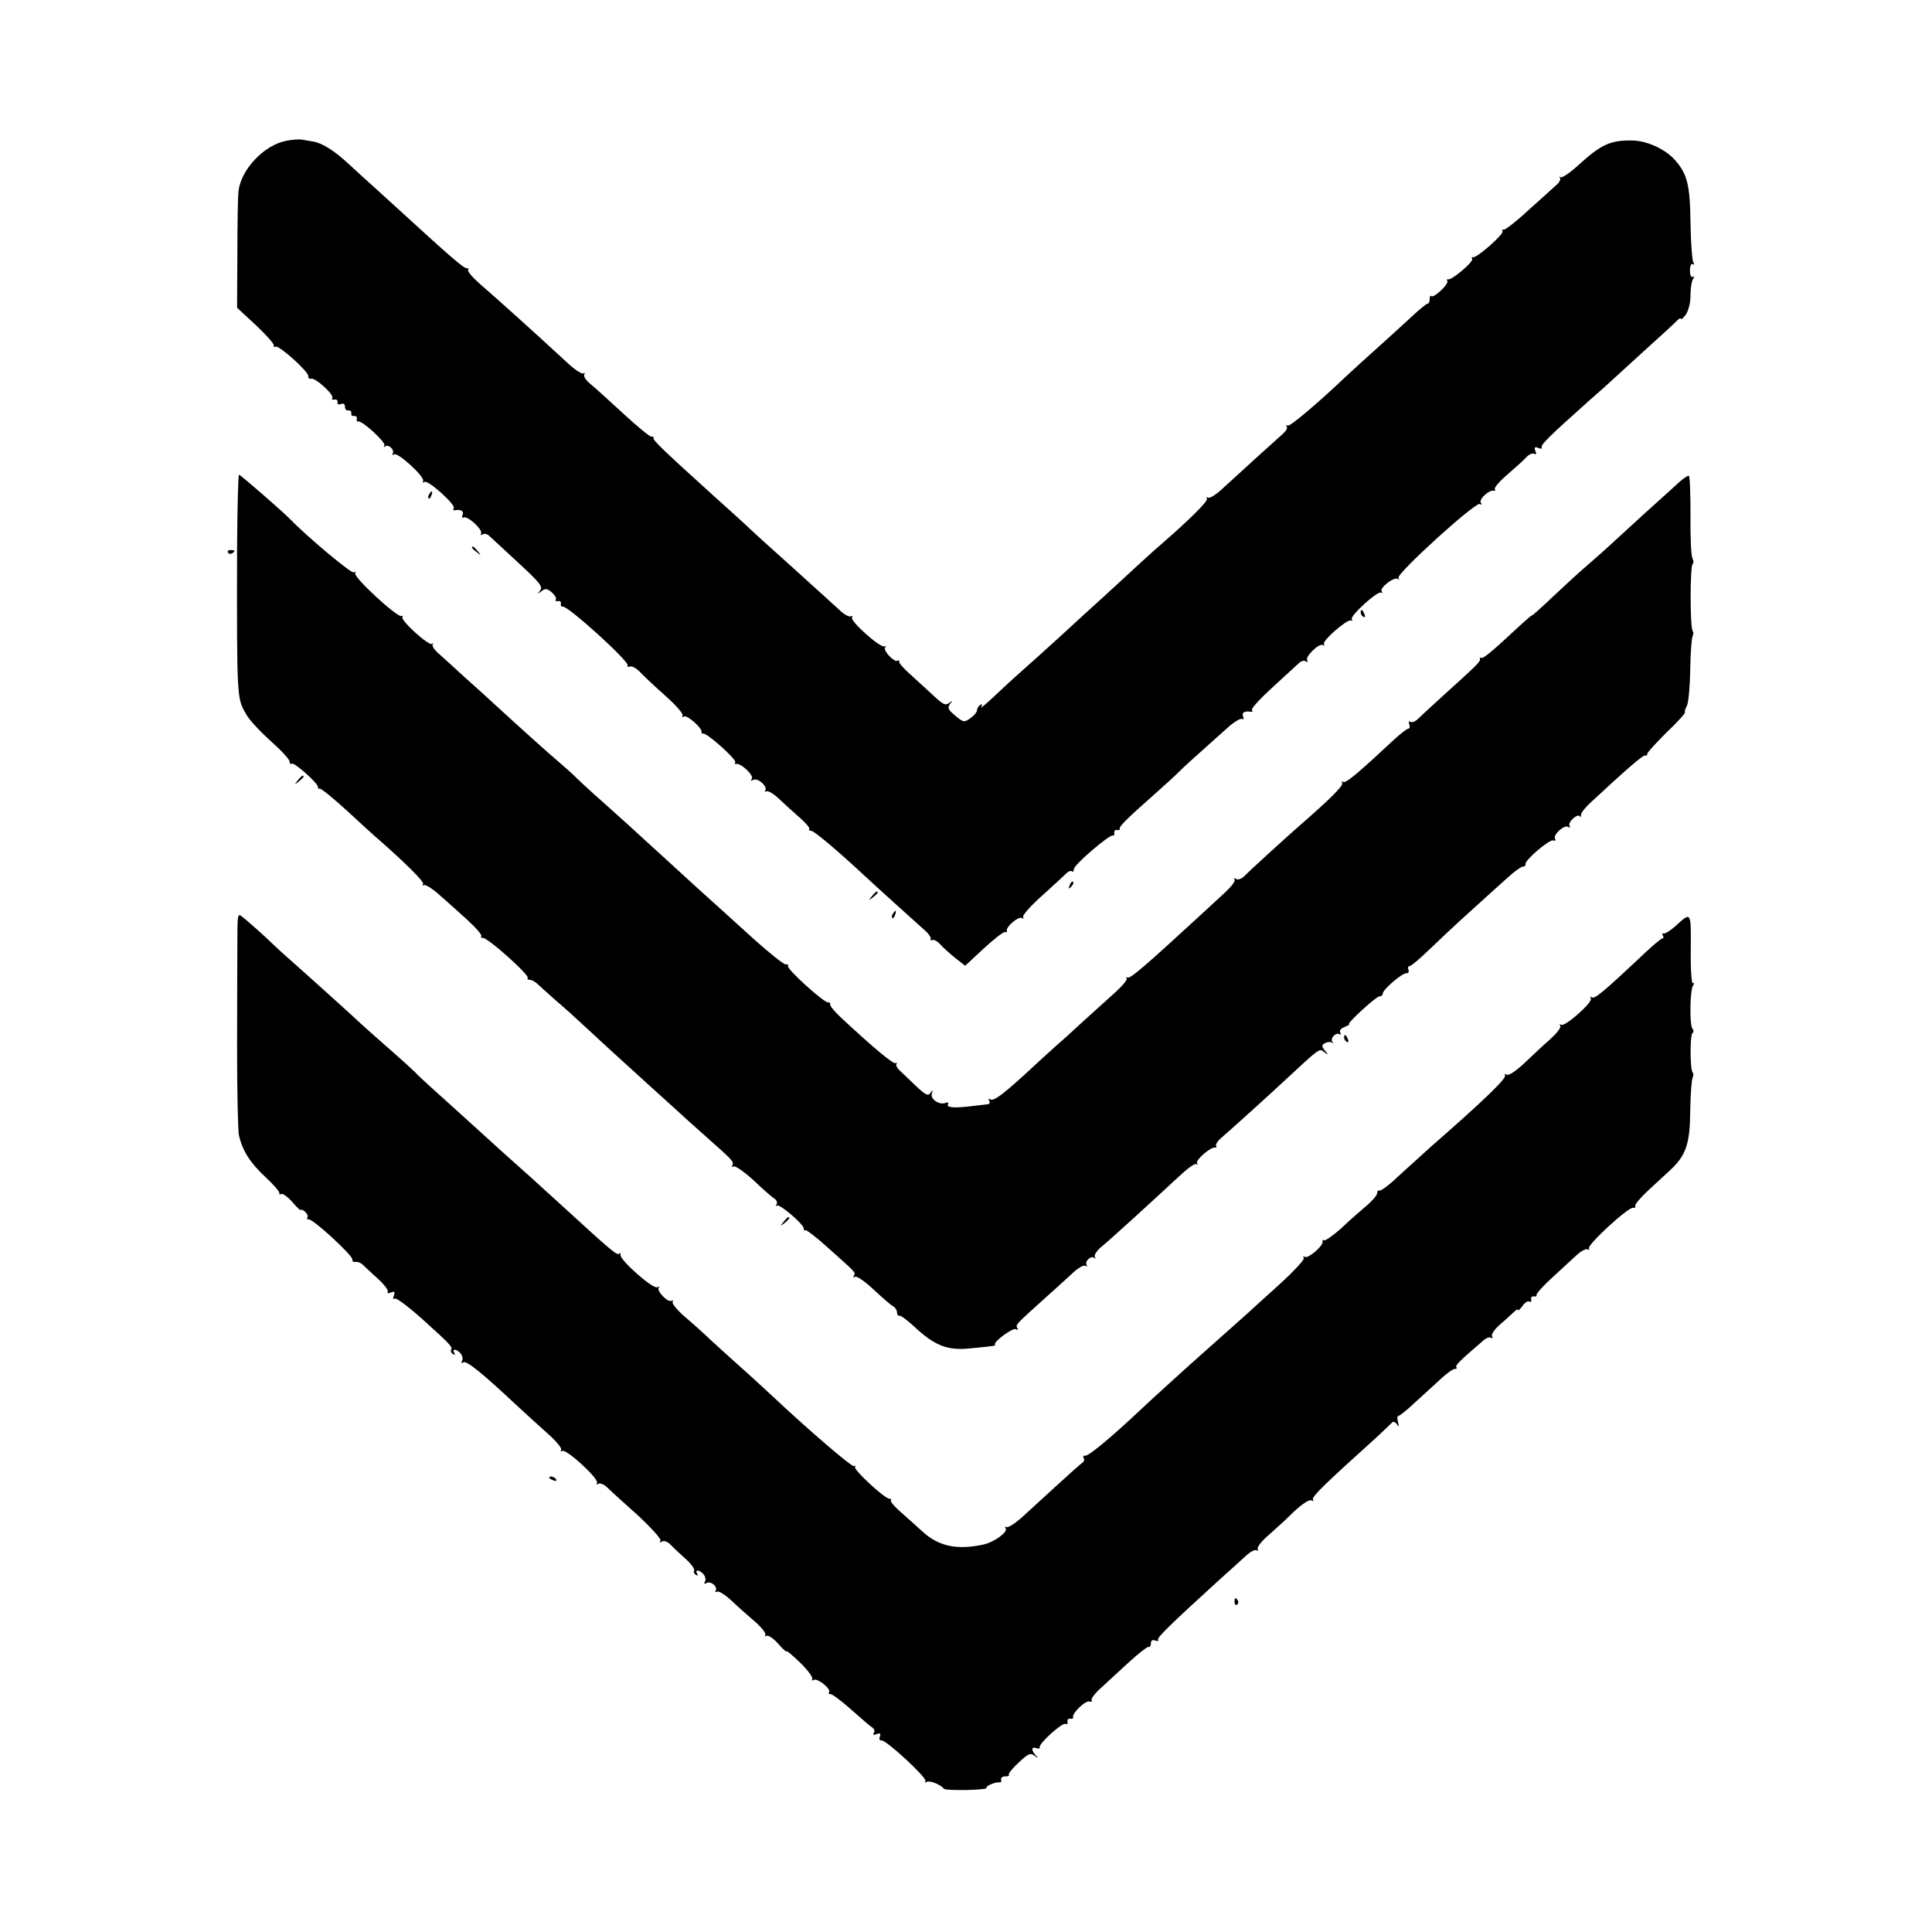
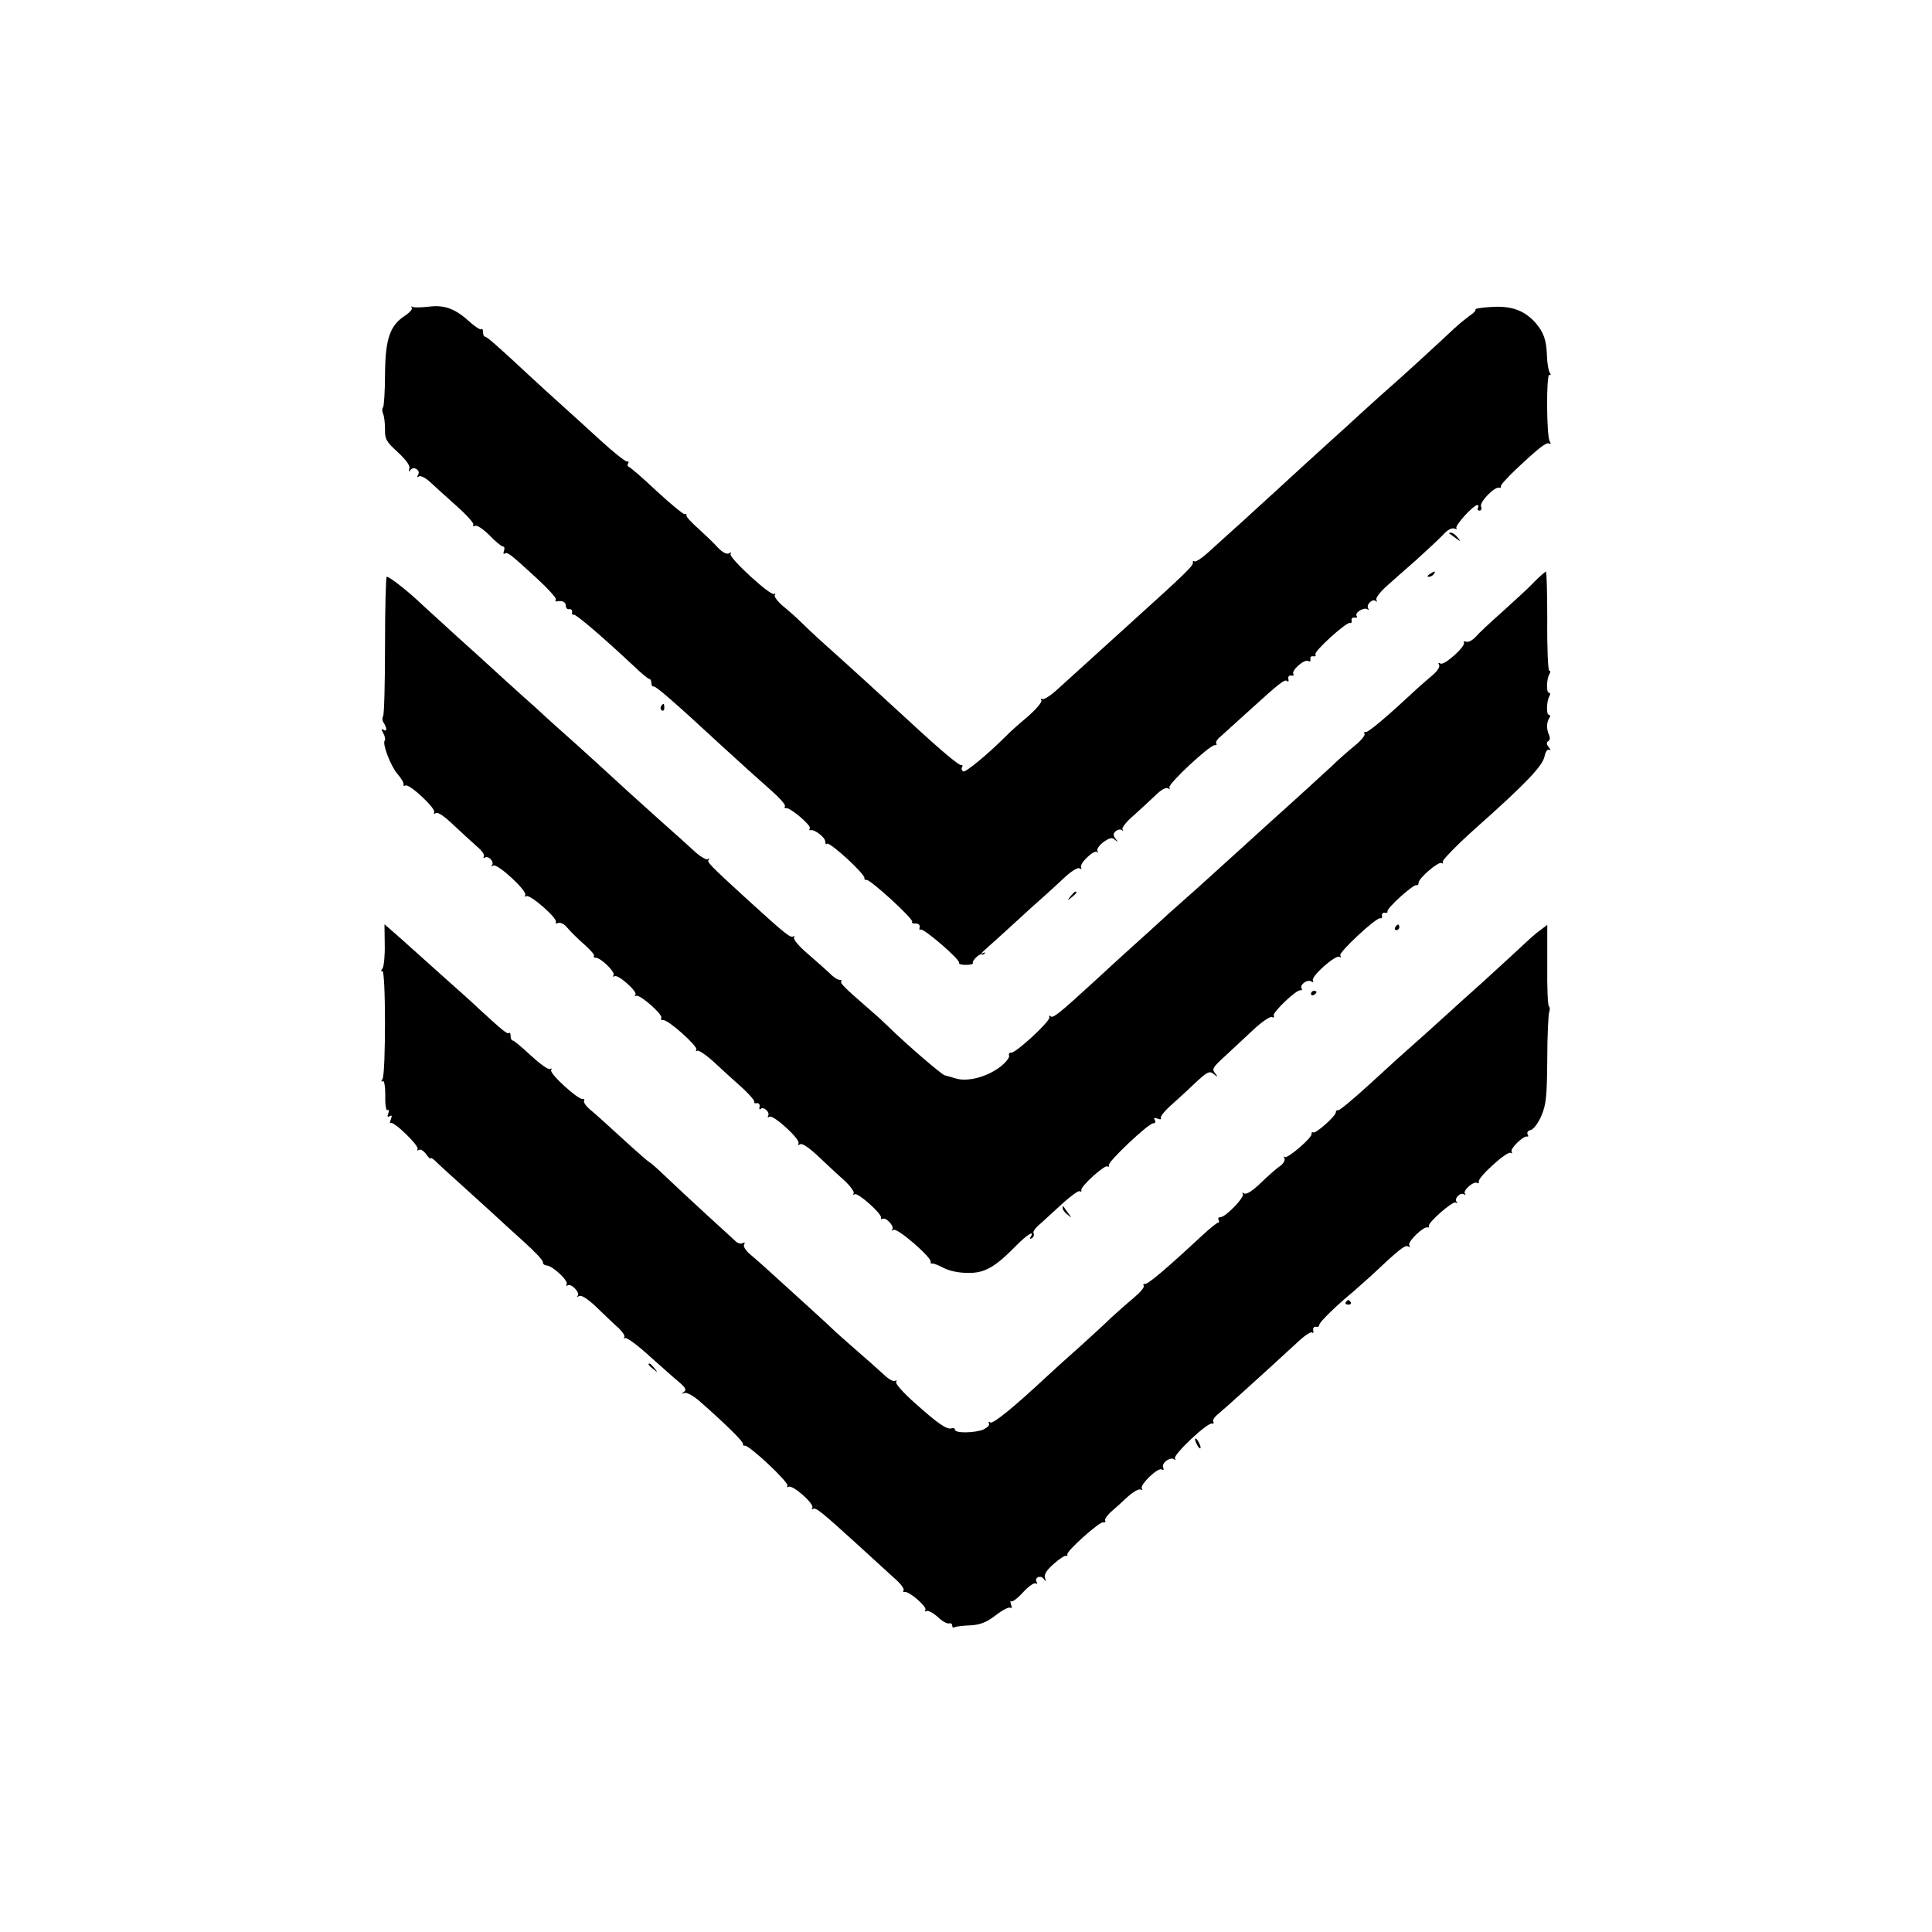
<svg xmlns="http://www.w3.org/2000/svg" version="1.0" width="700pt" height="700pt" viewBox="0 0 700 700" preserveAspectRatio="xMidYMid meet">
  <g transform="translate(0,700) scale(0.1,-0.1)" fill="#000000" stroke="none">
-     <path d="M1038 6490 c-81 -15 -165 -104 -174 -183 -2 -18 -4 -120 -4 -227 l-1 -195 68 -63 c37 -35 67 -68 65 -74 -1 -5 2 -7 6 -4 12 7 122 -92 119 -107 -1 -7 4 -11 11 -9 16 3 83 -58 76 -70 -3 -5 0 -7 8 -6 7 2 12 -2 11 -9 -2 -7 4 -10 12 -7 9 4 15 0 15 -10 0 -9 6 -15 13 -13 6 1 11 -4 10 -10 -2 -7 3 -12 10 -10 6 1 11 -4 10 -10 -2 -7 1 -12 5 -10 14 4 101 -76 95 -87 -4 -6 -3 -8 2 -4 11 11 36 -12 28 -25 -3 -6 -1 -7 5 -3 14 8 113 -83 105 -97 -3 -6 -1 -7 5 -3 13 8 114 -83 106 -95 -3 -5 -2 -9 3 -8 23 4 35 -2 29 -17 -3 -8 -2 -12 4 -9 13 8 71 -45 63 -58 -3 -6 -1 -7 6 -3 6 4 17 1 24 -6 8 -7 55 -51 105 -97 78 -72 90 -87 79 -100 -10 -14 -10 -14 5 -3 14 11 20 10 37 -4 11 -10 18 -21 15 -26 -3 -5 0 -7 8 -6 7 2 12 -3 10 -10 -1 -6 2 -11 7 -10 17 5 243 -200 235 -213 -3 -5 1 -6 9 -4 7 3 24 -7 38 -22 14 -15 56 -54 92 -86 37 -33 64 -64 60 -70 -3 -5 -1 -7 5 -3 11 7 68 -43 64 -57 -1 -4 2 -6 6 -5 12 4 122 -94 116 -104 -3 -5 -2 -7 3 -6 16 5 65 -41 57 -53 -5 -8 -3 -9 5 -5 15 10 53 -23 44 -37 -3 -5 -2 -7 4 -4 5 3 25 -8 44 -26 19 -18 53 -49 76 -69 23 -20 39 -39 35 -42 -3 -3 0 -6 7 -6 11 0 107 -82 201 -170 21 -20 184 -167 212 -192 13 -11 22 -25 20 -30 -1 -5 2 -7 6 -4 5 3 18 -4 28 -15 11 -12 35 -34 55 -50 l36 -28 69 64 c38 35 72 61 76 58 5 -2 7 -1 6 4 -5 14 42 54 54 47 6 -4 8 -3 5 3 -4 6 28 42 70 79 42 38 81 74 88 81 7 7 15 9 19 6 3 -4 6 0 7 8 0 16 128 125 141 122 4 -2 7 3 5 10 -1 6 4 11 10 10 7 -2 12 0 10 5 -2 8 26 36 129 127 37 33 77 69 88 81 19 19 54 50 179 162 21 18 42 30 47 27 6 -3 7 1 4 9 -6 15 6 21 29 17 5 -1 6 2 3 7 -3 5 31 42 76 83 45 41 87 80 95 87 7 7 18 10 24 6 7 -4 9 -3 5 4 -8 13 44 63 57 55 6 -3 7 -2 4 4 -7 11 83 90 98 85 5 -2 7 0 3 4 -10 10 93 104 106 97 5 -3 6 -1 2 5 -8 13 48 55 59 44 5 -4 5 -2 2 4 -9 15 280 277 295 268 7 -5 8 -2 3 5 -7 13 32 48 48 43 5 -1 6 1 3 6 -3 5 18 29 46 53 28 24 59 52 69 63 9 10 22 15 28 12 7 -5 8 -1 4 10 -5 14 -3 16 11 11 9 -4 15 -3 12 2 -6 8 29 42 168 166 38 33 80 71 95 85 15 14 67 61 115 105 49 44 98 89 108 99 10 11 18 16 18 11 0 -5 8 2 18 15 10 15 17 44 17 70 0 25 4 51 9 59 6 9 5 12 -1 8 -5 -4 -10 6 -10 23 0 17 5 27 10 23 6 -4 7 -1 2 7 -4 7 -9 72 -10 144 -2 139 -12 176 -57 227 -35 39 -102 70 -156 70 -78 1 -112 -15 -194 -90 -31 -28 -59 -47 -64 -43 -5 4 -6 3 -2 -2 4 -5 -2 -18 -15 -28 -12 -11 -57 -52 -101 -91 -43 -40 -83 -71 -88 -69 -5 1 -7 -2 -4 -6 6 -10 -94 -98 -107 -94 -5 1 -6 -1 -3 -6 6 -10 -74 -78 -87 -74 -5 1 -6 -1 -3 -6 6 -11 -49 -63 -58 -55 -3 4 -6 -1 -6 -10 0 -10 -3 -17 -7 -17 -5 0 -31 -22 -59 -48 -28 -26 -83 -76 -123 -112 -40 -36 -90 -81 -110 -100 -113 -107 -206 -185 -215 -182 -6 2 -8 0 -4 -4 4 -4 -2 -15 -13 -25 -23 -20 -145 -131 -216 -196 -25 -24 -50 -40 -56 -36 -5 3 -7 2 -4 -4 5 -8 -63 -76 -167 -166 -12 -10 -42 -37 -67 -60 -25 -23 -87 -80 -138 -127 -52 -47 -108 -98 -126 -115 -17 -16 -67 -61 -110 -100 -98 -87 -100 -89 -165 -150 -29 -27 -49 -44 -45 -36 5 9 4 12 -3 7 -7 -4 -12 -13 -12 -19 0 -7 -11 -20 -24 -29 -22 -16 -25 -16 -55 9 -26 22 -29 28 -19 42 11 14 11 14 -3 4 -13 -10 -22 -6 -55 25 -22 20 -60 55 -84 77 -25 22 -44 43 -42 48 1 5 -1 6 -6 3 -12 -7 -54 38 -45 48 5 4 3 6 -3 4 -16 -5 -125 92 -117 105 3 5 2 7 -4 4 -5 -3 -20 4 -34 16 -13 12 -91 83 -173 157 -83 74 -162 146 -176 160 -15 14 -67 61 -116 105 -181 164 -219 200 -216 208 1 4 -2 6 -7 5 -5 -2 -50 35 -101 82 -51 47 -105 96 -121 109 -16 13 -26 28 -22 34 3 5 2 7 -4 4 -5 -3 -33 15 -60 41 -118 109 -249 227 -315 284 -26 23 -45 45 -42 50 3 5 1 7 -4 6 -9 -3 -63 44 -242 208 -30 27 -75 68 -100 91 -25 22 -65 59 -90 82 -49 45 -93 73 -125 78 -11 2 -29 5 -40 7 -11 2 -37 0 -57 -4z" />
-     <path d="M859 5018 c-1 -560 -1 -547 34 -608 11 -19 51 -62 88 -95 37 -33 68 -66 68 -74 1 -8 4 -11 8 -8 7 8 99 -74 95 -85 -1 -5 2 -7 6 -5 5 1 51 -36 102 -83 51 -47 100 -92 110 -100 96 -84 168 -155 163 -163 -3 -6 -2 -7 3 -4 5 3 28 -11 51 -31 23 -20 69 -61 102 -91 33 -30 58 -58 55 -63 -3 -5 -1 -7 4 -6 15 5 174 -137 164 -146 -3 -3 0 -6 7 -6 7 0 18 -6 25 -12 7 -7 39 -35 70 -63 32 -27 75 -66 95 -85 53 -49 143 -132 246 -225 49 -44 96 -87 105 -95 8 -8 54 -49 100 -90 96 -85 101 -90 93 -104 -3 -5 -1 -6 5 -2 6 3 39 -20 73 -51 33 -32 68 -62 75 -66 8 -5 11 -14 8 -20 -4 -7 -4 -9 1 -5 9 8 102 -72 97 -84 -1 -5 2 -7 6 -5 5 1 41 -27 81 -63 103 -92 102 -90 95 -102 -4 -7 -2 -8 4 -4 6 4 36 -17 67 -46 31 -29 63 -57 71 -61 8 -4 14 -15 14 -22 0 -8 4 -14 9 -12 5 1 29 -17 53 -39 73 -69 120 -87 197 -80 94 9 100 10 96 14 -8 9 65 63 76 56 7 -4 9 -3 5 4 -7 12 -6 13 93 102 40 36 89 80 108 98 19 18 39 29 45 26 6 -4 8 -2 5 3 -8 13 17 36 28 25 5 -4 5 -2 2 4 -4 6 7 23 24 37 31 25 179 160 280 254 31 29 59 50 64 45 5 -4 5 -2 2 4 -6 11 52 61 66 56 5 -1 6 2 3 6 -3 5 7 20 23 33 25 21 157 140 231 209 124 115 120 112 138 98 15 -12 16 -11 3 5 -13 16 -13 20 -1 27 8 5 19 6 25 3 5 -4 7 -3 3 2 -11 11 12 36 25 28 6 -3 7 -1 3 6 -4 7 2 15 16 20 13 6 20 10 16 10 -11 1 98 101 110 101 7 0 12 5 12 10 0 15 71 75 86 74 7 -1 10 5 7 12 -3 8 -1 14 5 14 5 0 36 26 69 58 32 31 99 94 148 138 50 45 110 100 135 122 25 23 51 42 57 42 7 0 12 4 10 9 -3 14 87 91 101 86 7 -3 10 0 6 6 -8 14 33 52 48 43 6 -4 8 -3 5 3 -8 13 27 46 37 36 4 -5 6 -3 4 3 -2 6 15 28 37 48 126 117 188 171 196 169 5 -2 8 0 7 5 -1 4 30 38 69 77 40 38 70 71 68 74 -2 2 1 13 7 24 6 12 11 71 12 131 1 61 5 116 9 122 3 6 3 14 0 18 -10 10 -10 237 0 243 4 2 3 12 -1 21 -5 9 -8 79 -7 155 0 76 -2 140 -6 143 -3 2 -20 -9 -36 -24 -16 -15 -72 -65 -124 -112 -51 -47 -105 -96 -120 -110 -15 -14 -55 -50 -90 -80 -35 -30 -92 -83 -128 -117 -36 -34 -68 -63 -71 -63 -3 0 -43 -36 -90 -80 -46 -43 -87 -77 -92 -74 -5 3 -7 2 -6 -3 3 -10 -8 -20 -136 -136 -44 -40 -85 -78 -92 -85 -8 -7 -18 -11 -24 -7 -6 3 -7 -1 -4 -9 3 -9 2 -16 -3 -16 -5 0 -27 -17 -49 -37 -134 -125 -178 -162 -187 -156 -6 3 -7 1 -4 -4 6 -9 -46 -60 -155 -155 -46 -40 -182 -164 -199 -182 -10 -10 -23 -15 -30 -11 -7 5 -10 4 -6 -2 4 -6 -13 -27 -36 -48 -23 -21 -69 -64 -102 -94 -176 -162 -238 -216 -248 -213 -7 2 -9 1 -5 -3 4 -4 -16 -28 -45 -54 -28 -25 -79 -71 -112 -101 -33 -31 -75 -69 -94 -85 -18 -17 -48 -43 -66 -60 -128 -119 -164 -147 -178 -138 -6 3 -7 1 -3 -5 4 -7 1 -13 -6 -13 -7 -1 -26 -3 -43 -5 -76 -10 -108 -8 -100 6 3 5 0 7 -9 4 -23 -9 -56 14 -50 34 5 14 4 15 -5 2 -8 -12 -17 -8 -52 25 -23 22 -50 48 -60 57 -9 9 -14 19 -11 23 4 4 2 5 -4 3 -9 -3 -82 58 -198 166 -22 21 -40 42 -38 47 1 5 -2 8 -7 7 -13 -4 -152 122 -146 132 3 4 -1 7 -9 6 -7 0 -57 40 -112 89 -83 75 -144 131 -210 190 -16 15 -196 179 -208 190 -6 6 -58 53 -116 105 -58 51 -112 101 -120 110 -8 8 -33 30 -55 49 -36 30 -161 143 -235 211 -15 14 -62 57 -105 95 -42 39 -88 80 -100 91 -13 12 -21 25 -17 30 4 4 2 5 -3 1 -13 -7 -117 88 -107 98 4 3 2 5 -4 3 -17 -4 -175 142 -167 155 3 6 1 7 -5 3 -9 -5 -170 130 -232 194 -26 27 -179 160 -184 160 -3 0 -6 -118 -7 -262z" />
-     <path d="M1555 5209 c-4 -6 -5 -12 -2 -15 2 -3 7 2 10 11 7 17 1 20 -8 4z" />
-     <path d="M1710 5016 c0 -2 8 -10 18 -17 15 -13 16 -12 3 4 -13 16 -21 21 -21 13z" />
-     <path d="M826 4998 c3 -5 10 -6 15 -3 13 9 11 12 -6 12 -8 0 -12 -4 -9 -9z" />
-     <path d="M4930 4781 c0 -6 4 -13 10 -16 6 -3 7 1 4 9 -7 18 -14 21 -14 7z" />
-     <path d="M1079 4173 c-13 -16 -12 -17 4 -4 9 7 17 15 17 17 0 8 -8 3 -21 -13z" />
-     <path d="M3876 3793 c-6 -14 -5 -15 5 -6 7 7 10 15 7 18 -3 3 -9 -2 -12 -12z" />
-     <path d="M3159 3753 c-13 -16 -12 -17 4 -4 9 7 17 15 17 17 0 8 -8 3 -21 -13z" />
-     <path d="M3235 3689 c-4 -6 -5 -12 -2 -15 2 -3 7 2 10 11 7 17 1 20 -8 4z" />
-     <path d="M860 3589 c0 -57 -1 -232 -1 -389 0 -157 3 -298 7 -315 13 -55 41 -99 96 -150 29 -27 52 -53 50 -58 -1 -5 2 -6 7 -3 5 3 23 -10 40 -29 17 -20 31 -33 31 -29 0 3 7 1 15 -6 8 -7 12 -16 9 -21 -3 -5 -1 -8 4 -7 14 4 162 -132 159 -146 -1 -6 4 -10 11 -8 7 1 19 -3 26 -10 7 -7 32 -30 55 -51 23 -21 39 -42 36 -47 -4 -6 1 -7 11 -3 14 5 16 3 11 -11 -4 -10 -3 -15 3 -11 6 4 52 -31 103 -77 101 -91 108 -99 101 -109 -2 -4 1 -11 7 -15 8 -4 9 -3 5 4 -10 17 9 15 24 -3 6 -8 8 -20 4 -26 -4 -8 -3 -9 5 -5 11 7 64 -35 191 -154 30 -28 81 -74 112 -102 32 -28 55 -55 51 -61 -3 -5 -1 -7 4 -4 14 9 135 -102 126 -116 -3 -6 -1 -7 5 -3 7 4 22 -3 35 -16 13 -13 63 -58 111 -101 47 -44 83 -84 79 -89 -4 -7 -1 -8 6 -3 7 4 20 -1 30 -11 10 -11 35 -34 55 -52 20 -18 34 -37 31 -42 -3 -5 0 -12 6 -16 8 -4 9 -3 5 4 -10 17 9 15 24 -3 6 -8 8 -20 4 -26 -4 -8 -3 -9 5 -5 15 10 43 -13 34 -27 -3 -5 -1 -7 5 -4 5 4 30 -11 54 -34 23 -22 62 -56 85 -76 23 -20 39 -41 36 -46 -3 -6 -1 -7 4 -4 6 4 25 -9 42 -28 17 -20 31 -32 31 -28 0 4 22 -15 50 -42 27 -26 46 -53 43 -58 -3 -6 -1 -7 4 -4 14 9 65 -32 57 -44 -3 -5 -1 -8 4 -7 5 2 40 -24 77 -57 37 -33 72 -63 78 -66 5 -4 7 -12 3 -18 -5 -7 -1 -8 10 -4 13 5 16 2 12 -9 -4 -9 -1 -15 6 -14 17 2 166 -136 159 -147 -3 -6 -1 -7 5 -3 10 6 49 -9 62 -25 7 -8 159 -5 154 3 -4 7 35 23 48 20 5 -1 7 4 5 11 -1 6 6 11 15 11 10 -1 16 2 13 6 -2 4 14 24 36 44 34 32 42 36 57 25 14 -11 15 -11 5 1 -18 19 -16 33 2 26 8 -3 14 -1 12 4 -3 13 83 91 94 84 5 -3 8 0 7 8 -2 7 3 12 9 11 7 -2 12 0 11 5 -5 14 46 63 60 57 7 -2 10 -1 7 5 -3 5 13 26 37 47 23 21 68 63 101 93 33 30 64 54 68 53 5 -2 9 4 9 13 0 10 5 14 16 10 8 -3 13 -2 10 3 -5 7 44 55 223 218 36 32 78 70 94 85 16 15 34 25 40 21 5 -3 7 -1 4 4 -4 6 12 27 36 48 23 20 66 59 94 87 31 29 57 46 64 42 7 -4 9 -3 6 3 -6 9 48 61 228 223 27 25 53 50 58 55 4 6 11 4 18 -5 8 -12 9 -10 4 8 -3 12 -3 22 2 22 4 0 31 21 58 47 28 25 69 63 92 84 23 22 47 39 54 39 7 0 9 3 6 6 -6 6 10 22 96 96 11 10 24 15 30 11 6 -3 7 -1 3 5 -4 7 9 26 30 44 21 18 43 39 51 46 7 7 13 10 13 5 0 -4 7 3 16 15 8 12 20 20 25 16 5 -3 8 0 7 8 -2 7 3 12 9 11 7 -2 12 1 10 5 -1 5 24 33 57 63 32 30 72 66 88 81 17 16 35 25 41 21 5 -3 7 -2 4 4 -7 12 141 149 160 147 7 -1 10 2 8 7 -3 4 18 29 47 56 28 26 64 59 79 73 58 54 72 95 73 215 1 61 5 115 9 121 3 6 3 14 0 18 -10 10 -10 136 -1 143 5 2 5 10 0 16 -11 15 -9 138 2 156 6 8 5 12 0 8 -5 -3 -9 48 -8 123 1 139 2 137 -55 85 -18 -16 -38 -29 -43 -27 -5 1 -7 -2 -3 -8 3 -5 3 -10 -2 -10 -4 0 -35 -26 -69 -58 -143 -135 -176 -162 -186 -156 -6 4 -8 3 -4 -4 8 -13 -94 -103 -107 -95 -6 3 -7 2 -4 -4 4 -6 -13 -27 -36 -48 -23 -20 -66 -60 -94 -87 -31 -29 -57 -46 -64 -42 -7 4 -9 3 -6 -3 6 -10 -82 -95 -270 -259 -32 -29 -85 -77 -118 -107 -32 -31 -63 -53 -67 -51 -4 3 -8 -1 -8 -8 0 -8 -17 -28 -37 -45 -21 -18 -63 -54 -92 -82 -30 -27 -59 -47 -63 -45 -5 3 -7 1 -6 -4 4 -15 -52 -63 -64 -56 -6 4 -8 2 -4 -4 3 -6 -37 -49 -91 -98 -54 -49 -103 -93 -109 -99 -10 -9 -131 -117 -174 -155 -31 -27 -182 -164 -221 -201 -104 -98 -184 -164 -196 -163 -7 1 -10 -3 -7 -8 4 -6 2 -13 -3 -17 -6 -3 -48 -41 -94 -83 -46 -42 -104 -95 -128 -117 -25 -22 -49 -37 -54 -34 -6 3 -7 1 -3 -5 8 -13 -41 -49 -80 -58 -97 -21 -164 -7 -224 49 -19 17 -54 49 -77 69 -23 20 -39 39 -35 42 3 3 0 6 -6 6 -17 0 -132 107 -124 115 4 4 2 5 -4 3 -9 -3 -166 132 -299 257 -24 22 -70 65 -104 95 -34 30 -85 77 -114 103 -28 27 -73 67 -99 89 -26 23 -44 46 -41 51 3 6 2 7 -4 4 -13 -8 -56 37 -46 48 5 4 2 5 -5 1 -15 -9 -139 101 -134 118 2 6 0 8 -4 4 -7 -8 -25 6 -184 152 -114 104 -177 161 -208 188 -13 11 -64 58 -115 104 -50 46 -121 109 -157 142 -36 32 -72 66 -80 75 -9 9 -49 45 -90 81 -41 36 -84 74 -96 85 -26 25 -170 155 -249 225 -33 29 -67 60 -76 69 -22 22 -90 83 -112 100 -16 13 -17 7 -17 -90z" />
-     <path d="M4870 3241 c0 -6 4 -13 10 -16 6 -3 7 1 4 9 -7 18 -14 21 -14 7z" />
-     <path d="M2839 2573 c-13 -16 -12 -17 4 -4 16 13 21 21 13 21 -2 0 -10 -8 -17 -17z" />
-     <path d="M1990 1646 c0 -2 7 -7 16 -10 8 -3 12 -2 9 4 -6 10 -25 14 -25 6z" />
-     <path d="M4473 1195 c0 -8 4 -12 9 -9 5 3 6 10 3 15 -9 13 -12 11 -12 -6z" />
+     <path d="M1555 5889 c-27 -3 -54 -4 -60 -1 -5 3 -7 2 -3 -3 4 -4 -7 -17 -25 -29 -55 -36 -71 -85 -72 -213 0 -61 -4 -115 -7 -119 -4 -3 -4 -14 0 -23 4 -9 7 -34 7 -56 -1 -35 4 -45 46 -83 31 -29 46 -50 42 -60 -3 -12 -2 -13 4 -5 11 16 38 -1 28 -17 -5 -9 -4 -11 3 -6 6 4 25 -6 41 -21 16 -15 59 -54 95 -86 36 -32 64 -63 61 -68 -4 -5 0 -7 7 -4 7 3 30 -13 52 -35 21 -22 43 -40 48 -40 6 0 7 -7 4 -16 -3 -8 -2 -13 2 -10 11 7 18 1 110 -83 45 -41 79 -78 76 -83 -3 -5 -2 -8 3 -7 21 4 33 -2 33 -16 0 -8 6 -14 13 -12 6 1 11 -4 10 -10 -2 -7 1 -12 6 -10 8 2 106 -82 216 -185 27 -26 53 -48 58 -48 4 0 7 -7 7 -15 0 -8 4 -14 8 -12 8 2 79 -60 251 -219 90 -82 113 -103 173 -156 32 -28 55 -54 52 -59 -3 -5 -1 -8 4 -7 13 4 93 -63 86 -73 -3 -5 -2 -8 3 -7 14 4 53 -26 53 -41 0 -8 3 -12 6 -8 9 9 140 -111 136 -125 -1 -4 2 -7 7 -6 12 4 172 -142 166 -152 -3 -4 3 -7 13 -6 10 0 16 -5 14 -14 -2 -8 0 -12 3 -8 9 8 147 -111 140 -121 -2 -4 9 -7 25 -7 16 0 27 3 25 7 -5 7 25 36 32 31 3 -2 8 0 11 4 4 4 0 4 -8 0 -8 -4 -4 2 10 14 14 12 61 55 105 95 44 41 91 83 105 95 14 12 46 42 72 66 28 27 53 42 59 38 7 -4 9 -3 6 3 -8 13 47 66 58 56 4 -5 5 -3 1 4 -3 6 6 20 22 32 23 16 32 18 42 8 12 -10 12 -9 2 4 -10 13 -9 19 1 28 8 6 18 7 22 3 5 -4 6 -2 2 3 -3 6 15 29 40 50 25 22 60 55 79 73 20 20 38 30 45 26 7 -4 9 -3 6 3 -7 11 145 153 164 153 7 0 9 3 6 6 -4 4 3 16 16 26 12 11 60 54 106 96 109 99 127 113 135 104 4 -4 6 0 4 8 -2 8 3 14 10 12 8 -1 11 1 8 6 -8 13 40 55 54 47 6 -4 9 -1 8 7 -2 7 3 12 10 10 8 -1 11 2 8 7 -7 10 111 117 125 114 5 -2 8 3 6 10 -1 6 4 11 11 9 8 -1 11 2 7 7 -7 12 29 33 40 23 5 -4 5 -2 2 4 -8 14 17 37 28 26 5 -4 5 -2 2 4 -4 6 11 26 31 45 21 19 71 63 112 99 40 36 85 78 99 93 15 17 31 25 40 22 9 -3 12 -3 8 1 -8 8 61 84 76 84 4 0 5 -4 2 -10 -3 -5 -1 -10 5 -10 7 0 10 7 6 15 -6 16 49 72 65 68 5 -2 8 0 7 5 -2 4 22 30 52 59 86 81 113 102 123 96 6 -4 7 -1 2 8 -12 18 -13 249 -1 241 5 -3 6 1 1 8 -5 8 -9 34 -10 59 -2 60 -12 87 -42 122 -40 44 -85 61 -157 57 -35 -2 -62 -6 -60 -9 2 -4 -7 -14 -20 -22 -12 -9 -39 -30 -59 -49 -54 -51 -207 -191 -231 -211 -12 -10 -57 -51 -100 -90 -43 -40 -89 -81 -101 -92 -25 -22 -167 -152 -219 -200 -18 -16 -70 -64 -115 -105 -46 -41 -102 -92 -124 -112 -22 -20 -45 -35 -49 -32 -5 3 -7 1 -6 -4 3 -11 -24 -37 -233 -226 -170 -154 -216 -196 -257 -233 -25 -23 -50 -39 -55 -36 -6 3 -7 1 -4 -4 4 -6 -19 -33 -50 -60 -31 -26 -66 -57 -77 -69 -66 -66 -148 -134 -156 -129 -6 4 -8 11 -4 16 3 5 1 8 -3 7 -8 -3 -82 60 -192 162 -43 40 -229 210 -301 274 -36 32 -77 71 -91 85 -14 14 -42 39 -62 55 -20 17 -33 35 -30 40 4 6 3 8 -2 4 -11 -10 -166 132 -158 145 4 6 1 7 -6 2 -8 -4 -23 3 -40 21 -14 16 -47 47 -71 69 -25 22 -44 43 -43 47 2 5 -1 7 -6 5 -5 -1 -50 36 -101 83 -50 47 -96 87 -101 88 -5 2 -7 8 -3 13 3 5 1 8 -4 7 -5 -2 -50 34 -98 78 -49 45 -113 103 -143 130 -30 27 -82 74 -115 105 -117 109 -151 138 -158 139 -5 0 -8 8 -8 17 0 9 -3 14 -6 10 -3 -3 -21 8 -39 24 -54 50 -93 65 -150 58z" />
+     <path d="M5251 5067 c2 -1 13 -9 24 -17 19 -14 19 -14 6 3 -7 9 -18 17 -24 17 -6 0 -8 -1 -6 -3z" />
+     <path d="M5180 4920 c-9 -6 -10 -10 -3 -10 6 0 15 5 18 10 8 12 4 12 -15 0z" />
+     <path d="M5559 4892 c-19 -21 -71 -68 -114 -107 -43 -38 -88 -80 -99 -93 -11 -12 -26 -20 -34 -17 -7 2 -11 1 -8 -3 8 -13 -72 -85 -85 -76 -8 4 -9 3 -5 -5 4 -6 -5 -21 -21 -35 -15 -13 -40 -34 -54 -47 -114 -106 -182 -164 -191 -161 -5 1 -7 -2 -4 -7 3 -5 -13 -25 -37 -44 -23 -19 -61 -52 -83 -74 -38 -35 -166 -152 -218 -198 -12 -11 -62 -56 -110 -100 -111 -100 -117 -107 -203 -183 -39 -34 -84 -75 -100 -90 -16 -15 -54 -49 -84 -76 -30 -27 -98 -89 -151 -138 -121 -111 -144 -129 -152 -120 -4 4 -6 2 -4 -4 4 -14 -121 -129 -138 -128 -7 1 -10 -4 -8 -11 3 -6 -12 -25 -33 -41 -47 -36 -117 -54 -158 -42 -16 5 -35 10 -42 12 -11 2 -143 116 -204 176 -14 14 -41 39 -60 55 -97 84 -117 104 -111 109 3 3 0 6 -7 6 -6 0 -22 10 -34 23 -13 12 -49 44 -80 71 -31 26 -54 53 -50 59 3 5 2 7 -3 4 -10 -6 -29 9 -163 131 -141 129 -151 139 -143 147 4 5 2 6 -4 2 -5 -3 -26 9 -45 26 -19 18 -73 66 -119 107 -119 107 -130 117 -180 163 -25 23 -85 78 -134 122 -50 44 -97 87 -106 95 -8 8 -51 47 -94 85 -43 39 -93 84 -110 100 -18 17 -75 68 -127 115 -51 47 -103 94 -115 105 -55 53 -127 109 -133 105 -3 -3 -6 -115 -6 -250 0 -135 -3 -250 -7 -255 -4 -6 -3 -17 3 -25 12 -20 11 -33 -2 -24 -8 5 -8 1 0 -13 6 -11 8 -23 5 -26 -10 -10 21 -92 46 -121 14 -16 24 -33 22 -38 -1 -5 2 -7 7 -4 13 8 112 -84 104 -97 -3 -6 -1 -7 6 -3 7 5 32 -12 64 -43 29 -27 67 -62 84 -77 18 -15 30 -31 26 -37 -3 -5 -1 -7 4 -4 13 8 36 -17 25 -28 -4 -5 -1 -5 5 -1 15 9 125 -93 116 -107 -3 -6 -1 -7 4 -4 13 8 115 -81 107 -94 -3 -5 1 -6 9 -3 8 3 23 -5 33 -18 11 -13 38 -40 61 -60 23 -20 39 -39 35 -42 -3 -3 0 -6 6 -6 19 0 72 -52 65 -63 -3 -6 -2 -7 4 -4 12 8 85 -57 75 -67 -4 -4 -2 -6 4 -4 15 4 97 -69 90 -80 -3 -6 0 -9 7 -8 18 2 127 -96 120 -107 -3 -6 -2 -7 3 -4 6 3 35 -17 65 -45 29 -27 74 -68 99 -90 25 -23 44 -45 43 -50 -2 -4 3 -7 10 -5 6 1 11 -5 9 -13 -2 -8 0 -12 4 -8 10 11 35 -12 27 -25 -3 -5 -1 -7 5 -3 14 8 114 -83 105 -97 -3 -6 -1 -7 6 -3 7 5 32 -12 64 -42 29 -27 71 -67 94 -87 23 -21 39 -43 36 -48 -3 -6 -2 -7 4 -4 11 7 99 -71 95 -85 -1 -5 2 -7 6 -4 12 7 44 -28 35 -39 -5 -4 -2 -5 5 -1 13 8 139 -101 134 -116 -1 -5 1 -7 6 -6 4 1 22 -6 41 -16 21 -11 56 -18 88 -18 61 -1 98 21 173 97 41 42 71 60 54 33 -4 -7 -3 -8 5 -4 6 4 9 12 6 17 -4 5 6 20 22 33 15 14 52 47 82 75 30 27 58 48 63 45 5 -3 7 -1 6 4 -4 13 84 92 94 86 5 -3 7 -1 6 5 -4 12 142 150 160 151 8 0 10 5 6 12 -5 8 -2 9 10 5 9 -4 15 -3 12 2 -3 4 11 23 32 42 20 18 61 55 89 82 47 44 55 48 70 36 16 -13 17 -12 5 3 -12 14 -7 22 35 60 26 24 72 67 103 96 30 28 61 50 68 47 7 -3 10 -1 7 5 -6 11 83 96 97 92 5 -1 7 2 4 7 -8 13 21 34 35 25 7 -4 9 -3 6 3 -9 14 82 95 96 86 5 -3 7 -1 3 5 -7 11 131 139 145 135 5 -2 8 3 6 10 -1 6 4 11 10 10 7 -2 12 1 10 5 -3 11 93 98 105 95 4 -2 8 2 8 9 0 16 72 78 83 71 6 -3 7 -2 4 4 -3 5 49 59 116 119 187 166 246 229 253 263 4 19 11 28 18 24 6 -4 5 0 -2 9 -9 11 -10 18 -2 23 6 3 7 13 2 23 -9 21 -9 43 1 60 5 6 4 12 -1 12 -10 0 -9 50 2 68 4 7 3 12 -2 12 -10 0 -9 50 2 68 4 7 4 12 -1 12 -4 0 -8 81 -7 180 0 99 -2 180 -5 179 -3 -1 -22 -17 -42 -37z" />
+     <path d="M2395 4441 c-3 -5 -2 -12 3 -15 5 -3 9 1 9 9 0 17 -3 19 -12 6z" />
+     <path d="M3879 3753 c-13 -16 -12 -17 4 -4 9 7 17 15 17 17 0 8 -8 3 -21 -13z" />
+     <path d="M1394 3578 c1 -40 -3 -79 -8 -87 -7 -9 -7 -12 -1 -9 13 8 13 -371 1 -391 -6 -9 -5 -12 1 -8 5 3 9 -18 9 -53 -1 -33 3 -56 8 -52 5 3 6 -2 3 -12 -5 -11 -3 -15 5 -10 8 5 9 1 4 -12 -4 -10 -4 -16 -1 -13 9 10 105 -83 98 -94 -3 -6 -1 -7 5 -3 6 3 18 -4 26 -16 9 -12 16 -19 16 -15 0 4 11 -2 23 -15 13 -13 60 -55 103 -94 44 -40 94 -85 110 -100 17 -16 63 -58 102 -93 39 -35 70 -68 69 -74 -1 -6 5 -11 13 -12 21 0 81 -56 73 -68 -3 -6 -1 -7 4 -4 13 8 46 -27 36 -38 -5 -4 -2 -5 5 -1 8 5 30 -9 60 -37 26 -25 61 -59 79 -75 18 -16 29 -33 25 -37 -4 -3 -2 -5 4 -3 7 1 47 -28 89 -67 43 -38 91 -81 107 -94 22 -19 26 -27 16 -34 -10 -7 -9 -8 2 -4 9 3 33 -11 55 -30 98 -86 160 -148 157 -155 -1 -4 2 -7 6 -6 14 5 162 -134 155 -145 -3 -5 -1 -7 4 -4 14 9 95 -62 86 -76 -3 -5 -2 -7 3 -4 10 6 30 -10 164 -132 47 -43 104 -95 127 -116 24 -20 40 -41 37 -46 -3 -5 -2 -8 3 -7 15 5 83 -54 76 -65 -3 -6 -2 -7 4 -4 5 3 23 -6 40 -21 16 -16 35 -26 41 -24 7 2 12 -1 12 -8 0 -6 4 -9 8 -6 5 3 30 6 57 7 37 2 59 11 92 36 24 19 48 31 53 28 6 -4 7 2 3 12 -3 10 -3 15 1 11 4 -3 23 11 43 33 19 21 40 36 46 32 5 -3 7 -1 3 5 -10 16 15 27 26 11 8 -11 9 -10 4 4 -4 12 6 28 31 50 20 18 40 31 45 30 4 -2 7 1 5 5 -3 12 114 117 129 116 8 -1 11 2 8 7 -2 5 7 18 21 31 14 12 42 37 61 55 20 18 41 30 47 26 5 -3 7 -2 4 4 -8 13 58 77 72 69 7 -4 9 -1 5 8 -6 16 28 40 41 28 5 -4 5 -2 2 4 -7 13 118 131 134 126 6 -1 8 2 5 7 -4 5 5 18 19 29 22 18 144 128 281 254 28 27 54 45 58 40 4 -4 6 0 4 8 -2 8 3 14 10 13 6 -2 12 1 12 7 0 9 61 69 123 120 16 14 44 39 62 55 102 96 126 116 137 109 7 -4 8 -3 4 5 -7 11 51 68 66 64 4 -2 7 0 5 5 -4 12 86 91 97 85 6 -3 8 -3 4 2 -11 11 12 36 26 28 6 -3 8 -3 4 2 -10 10 31 47 44 39 4 -3 7 -1 6 5 -4 15 103 112 115 104 5 -3 7 -2 4 4 -7 11 43 59 56 55 5 -1 5 2 2 8 -4 6 1 14 12 16 10 3 27 26 38 52 17 40 20 71 21 203 0 86 4 163 7 172 3 9 3 18 -1 21 -4 2 -7 69 -6 149 l0 146 -25 -19 c-15 -10 -46 -38 -71 -62 -25 -23 -90 -83 -145 -133 -55 -49 -105 -94 -111 -100 -6 -5 -43 -39 -83 -75 -106 -94 -109 -97 -216 -195 -54 -49 -102 -89 -107 -88 -4 2 -8 -1 -8 -7 0 -13 -70 -76 -81 -73 -5 2 -8 0 -7 -5 5 -12 -88 -92 -97 -84 -5 4 -5 2 -1 -5 3 -6 -4 -19 -16 -28 -13 -8 -44 -36 -70 -61 -30 -29 -52 -43 -60 -38 -7 4 -10 3 -5 -1 9 -11 -62 -85 -81 -85 -7 0 -10 -4 -7 -10 3 -5 3 -10 -2 -10 -4 0 -31 -22 -59 -48 -126 -117 -196 -177 -206 -174 -5 1 -7 -2 -4 -7 3 -5 -13 -24 -37 -44 -23 -19 -60 -52 -83 -73 -22 -22 -75 -70 -118 -109 -43 -38 -94 -84 -114 -103 -119 -111 -194 -172 -204 -166 -6 4 -8 3 -5 -3 4 -6 -5 -15 -19 -22 -30 -13 -104 -15 -104 -1 0 5 -6 7 -12 5 -17 -6 -50 17 -136 94 -39 35 -69 68 -65 74 3 6 1 7 -4 4 -6 -4 -23 6 -39 21 -16 15 -60 54 -98 87 -38 33 -81 71 -95 85 -14 14 -69 63 -120 110 -52 47 -106 96 -120 109 -14 13 -39 34 -54 47 -16 14 -25 29 -21 35 4 8 3 9 -5 5 -6 -4 -17 -1 -25 6 -7 7 -56 51 -107 98 -51 47 -117 108 -145 135 -29 28 -56 52 -61 54 -4 2 -48 40 -97 85 -48 44 -101 92 -117 105 -16 13 -26 28 -23 33 3 4 1 7 -4 6 -15 -5 -123 93 -115 105 3 5 2 7 -4 4 -6 -4 -36 18 -69 48 -32 30 -62 55 -66 55 -5 0 -8 8 -8 17 0 9 -3 14 -6 10 -6 -5 -25 11 -109 88 -17 17 -70 64 -116 105 -46 41 -106 95 -134 120 -27 25 -60 53 -71 63 l-21 18 1 -73z" />
+     <path d="M5055 3640 c-3 -5 -1 -10 4 -10 6 0 11 5 11 10 0 6 -2 10 -4 10 -3 0 -8 -4 -11 -10z" />
+     <path d="M4750 3399 c0 -5 5 -7 10 -4 6 3 10 8 10 11 0 2 -4 4 -10 4 -5 0 -10 -5 -10 -11z" />
+     <path d="M3850 2623 c0 -6 8 -17 18 -24 16 -13 16 -13 2 6 -8 11 -16 22 -17 24 -2 2 -3 0 -3 -6z" />
+     <path d="M4876 2282 c-3 -5 1 -9 9 -9 8 0 12 4 9 9 -3 4 -7 8 -9 8 -2 0 -6 -4 -9 -8z" />
+     <path d="M2350 2056 c0 -2 8 -10 18 -17 15 -13 16 -12 3 4 -13 16 -21 21 -21 13z" />
+     <path d="M4330 1785 c0 -5 5 -17 10 -25 5 -8 10 -10 10 -5 0 6 -5 17 -10 25 -5 8 -10 11 -10 5z" />
  </g>
</svg>
